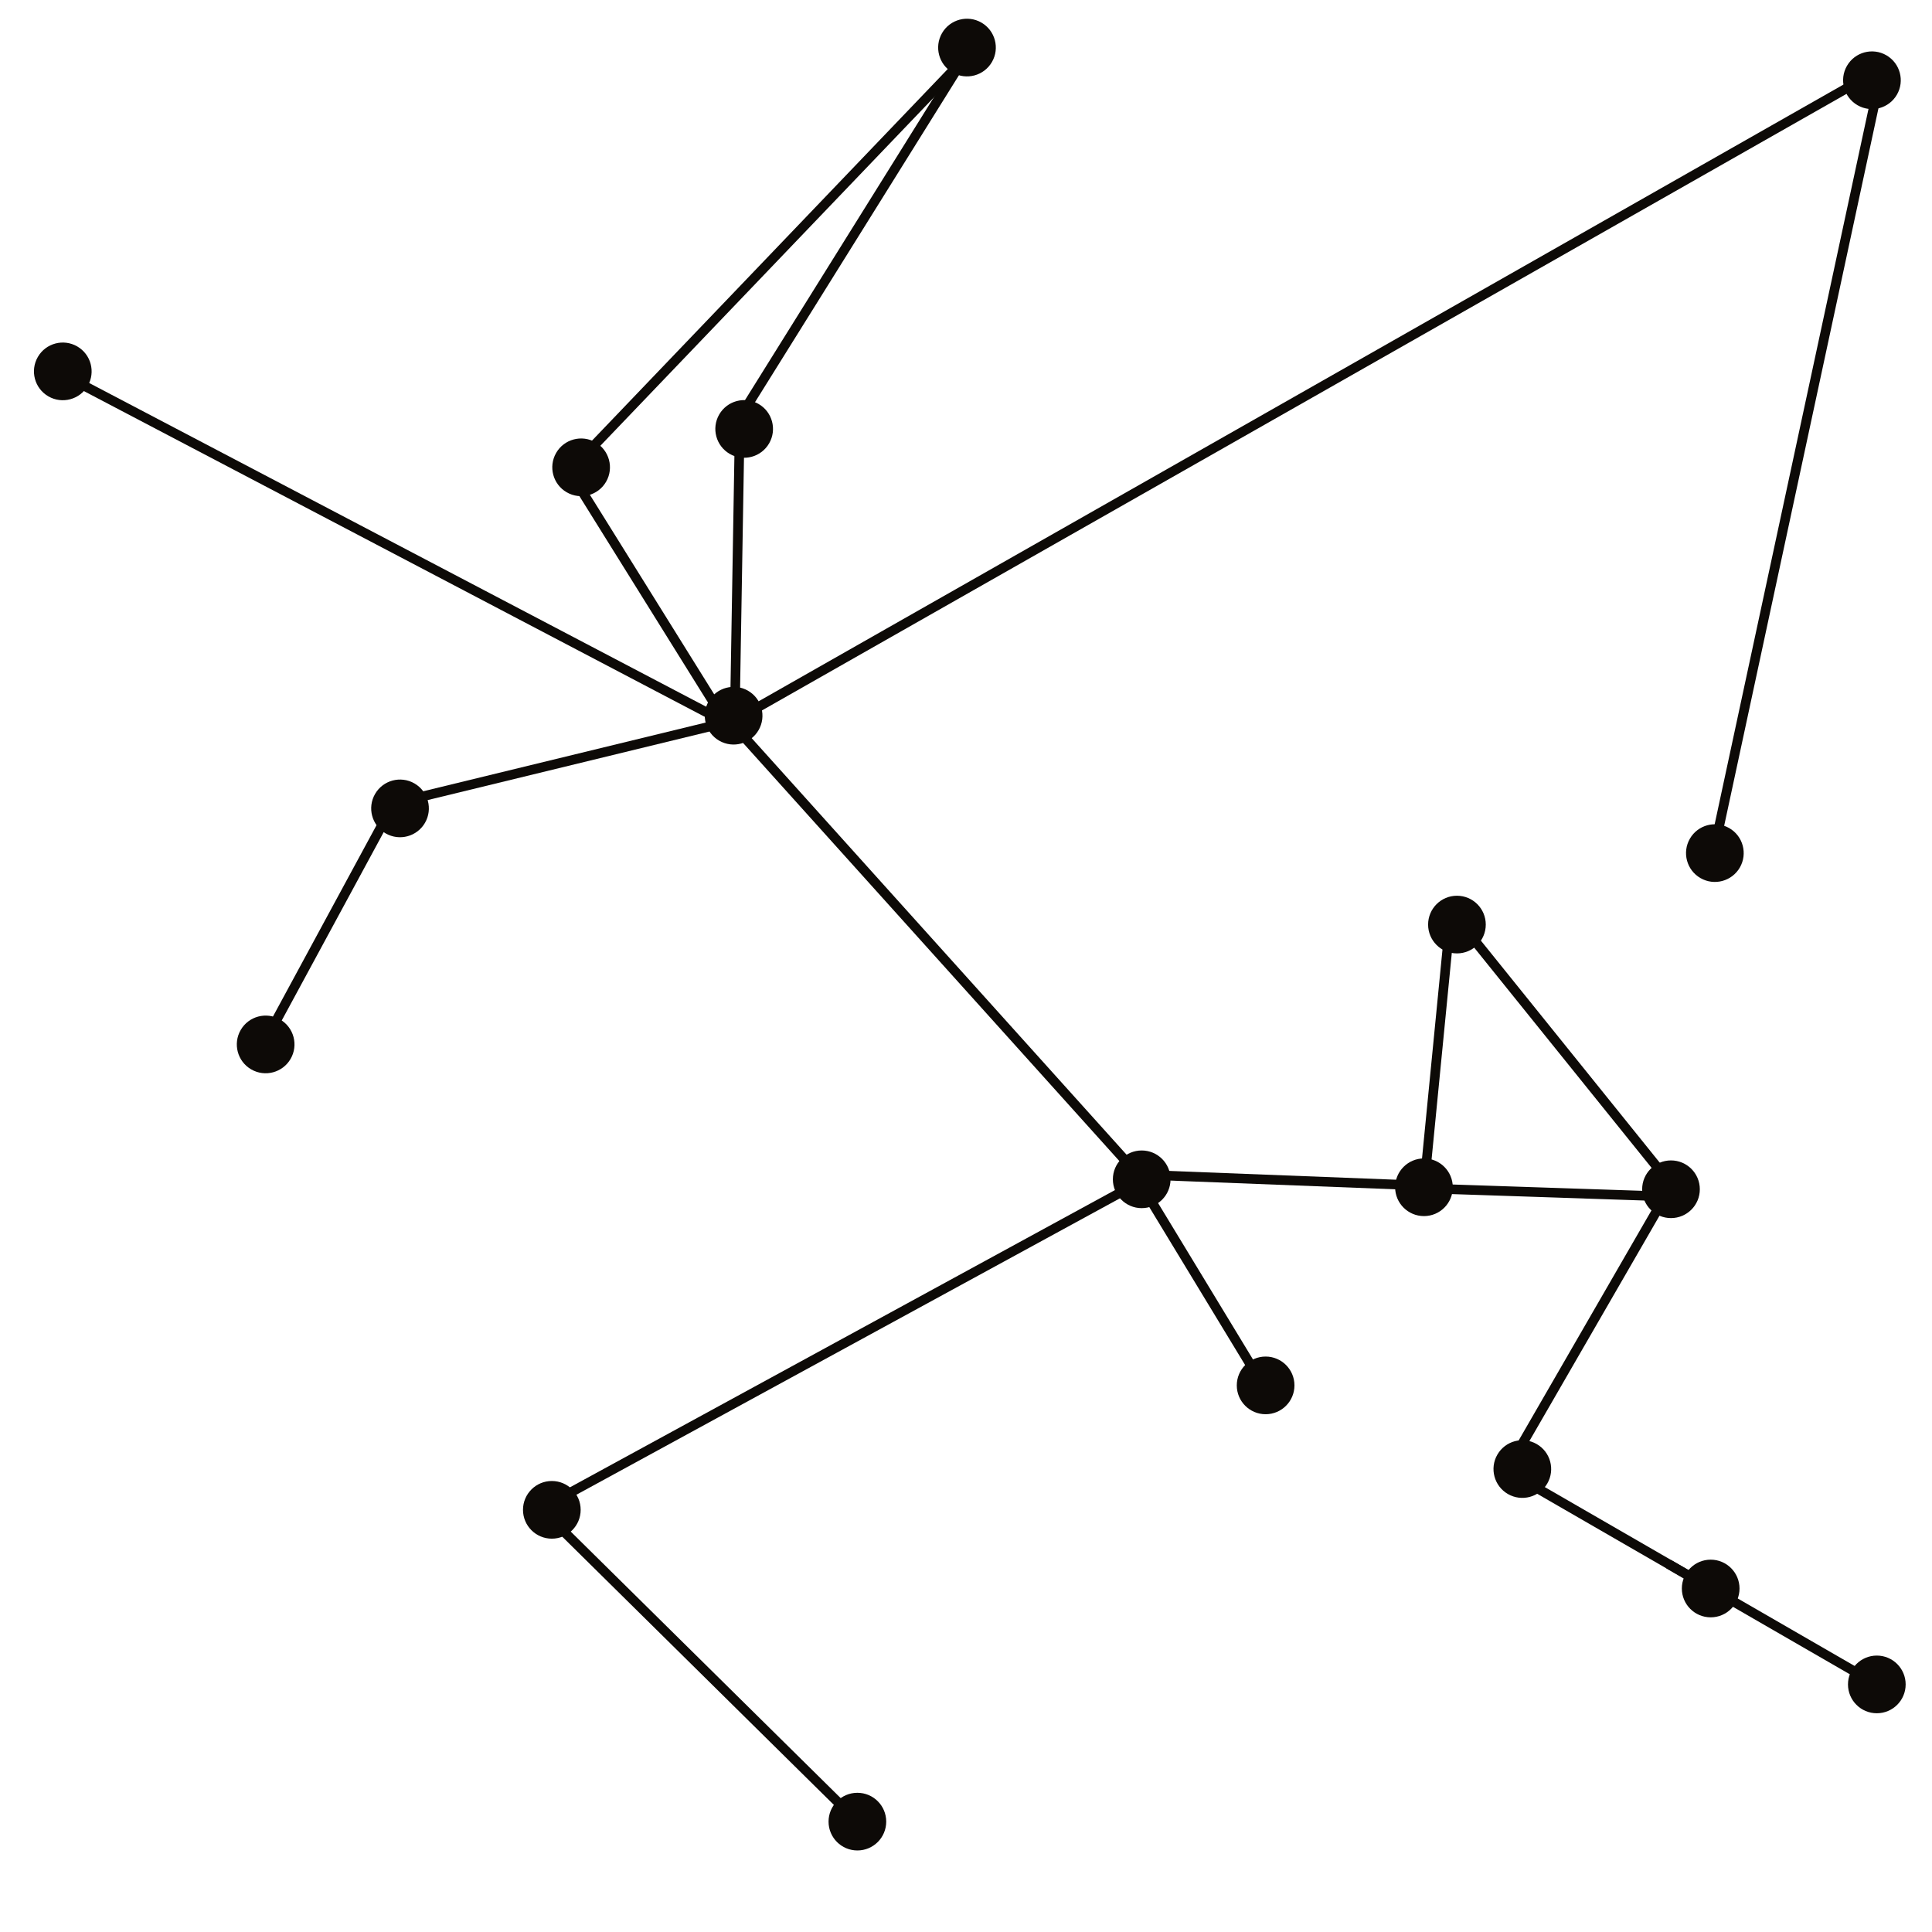
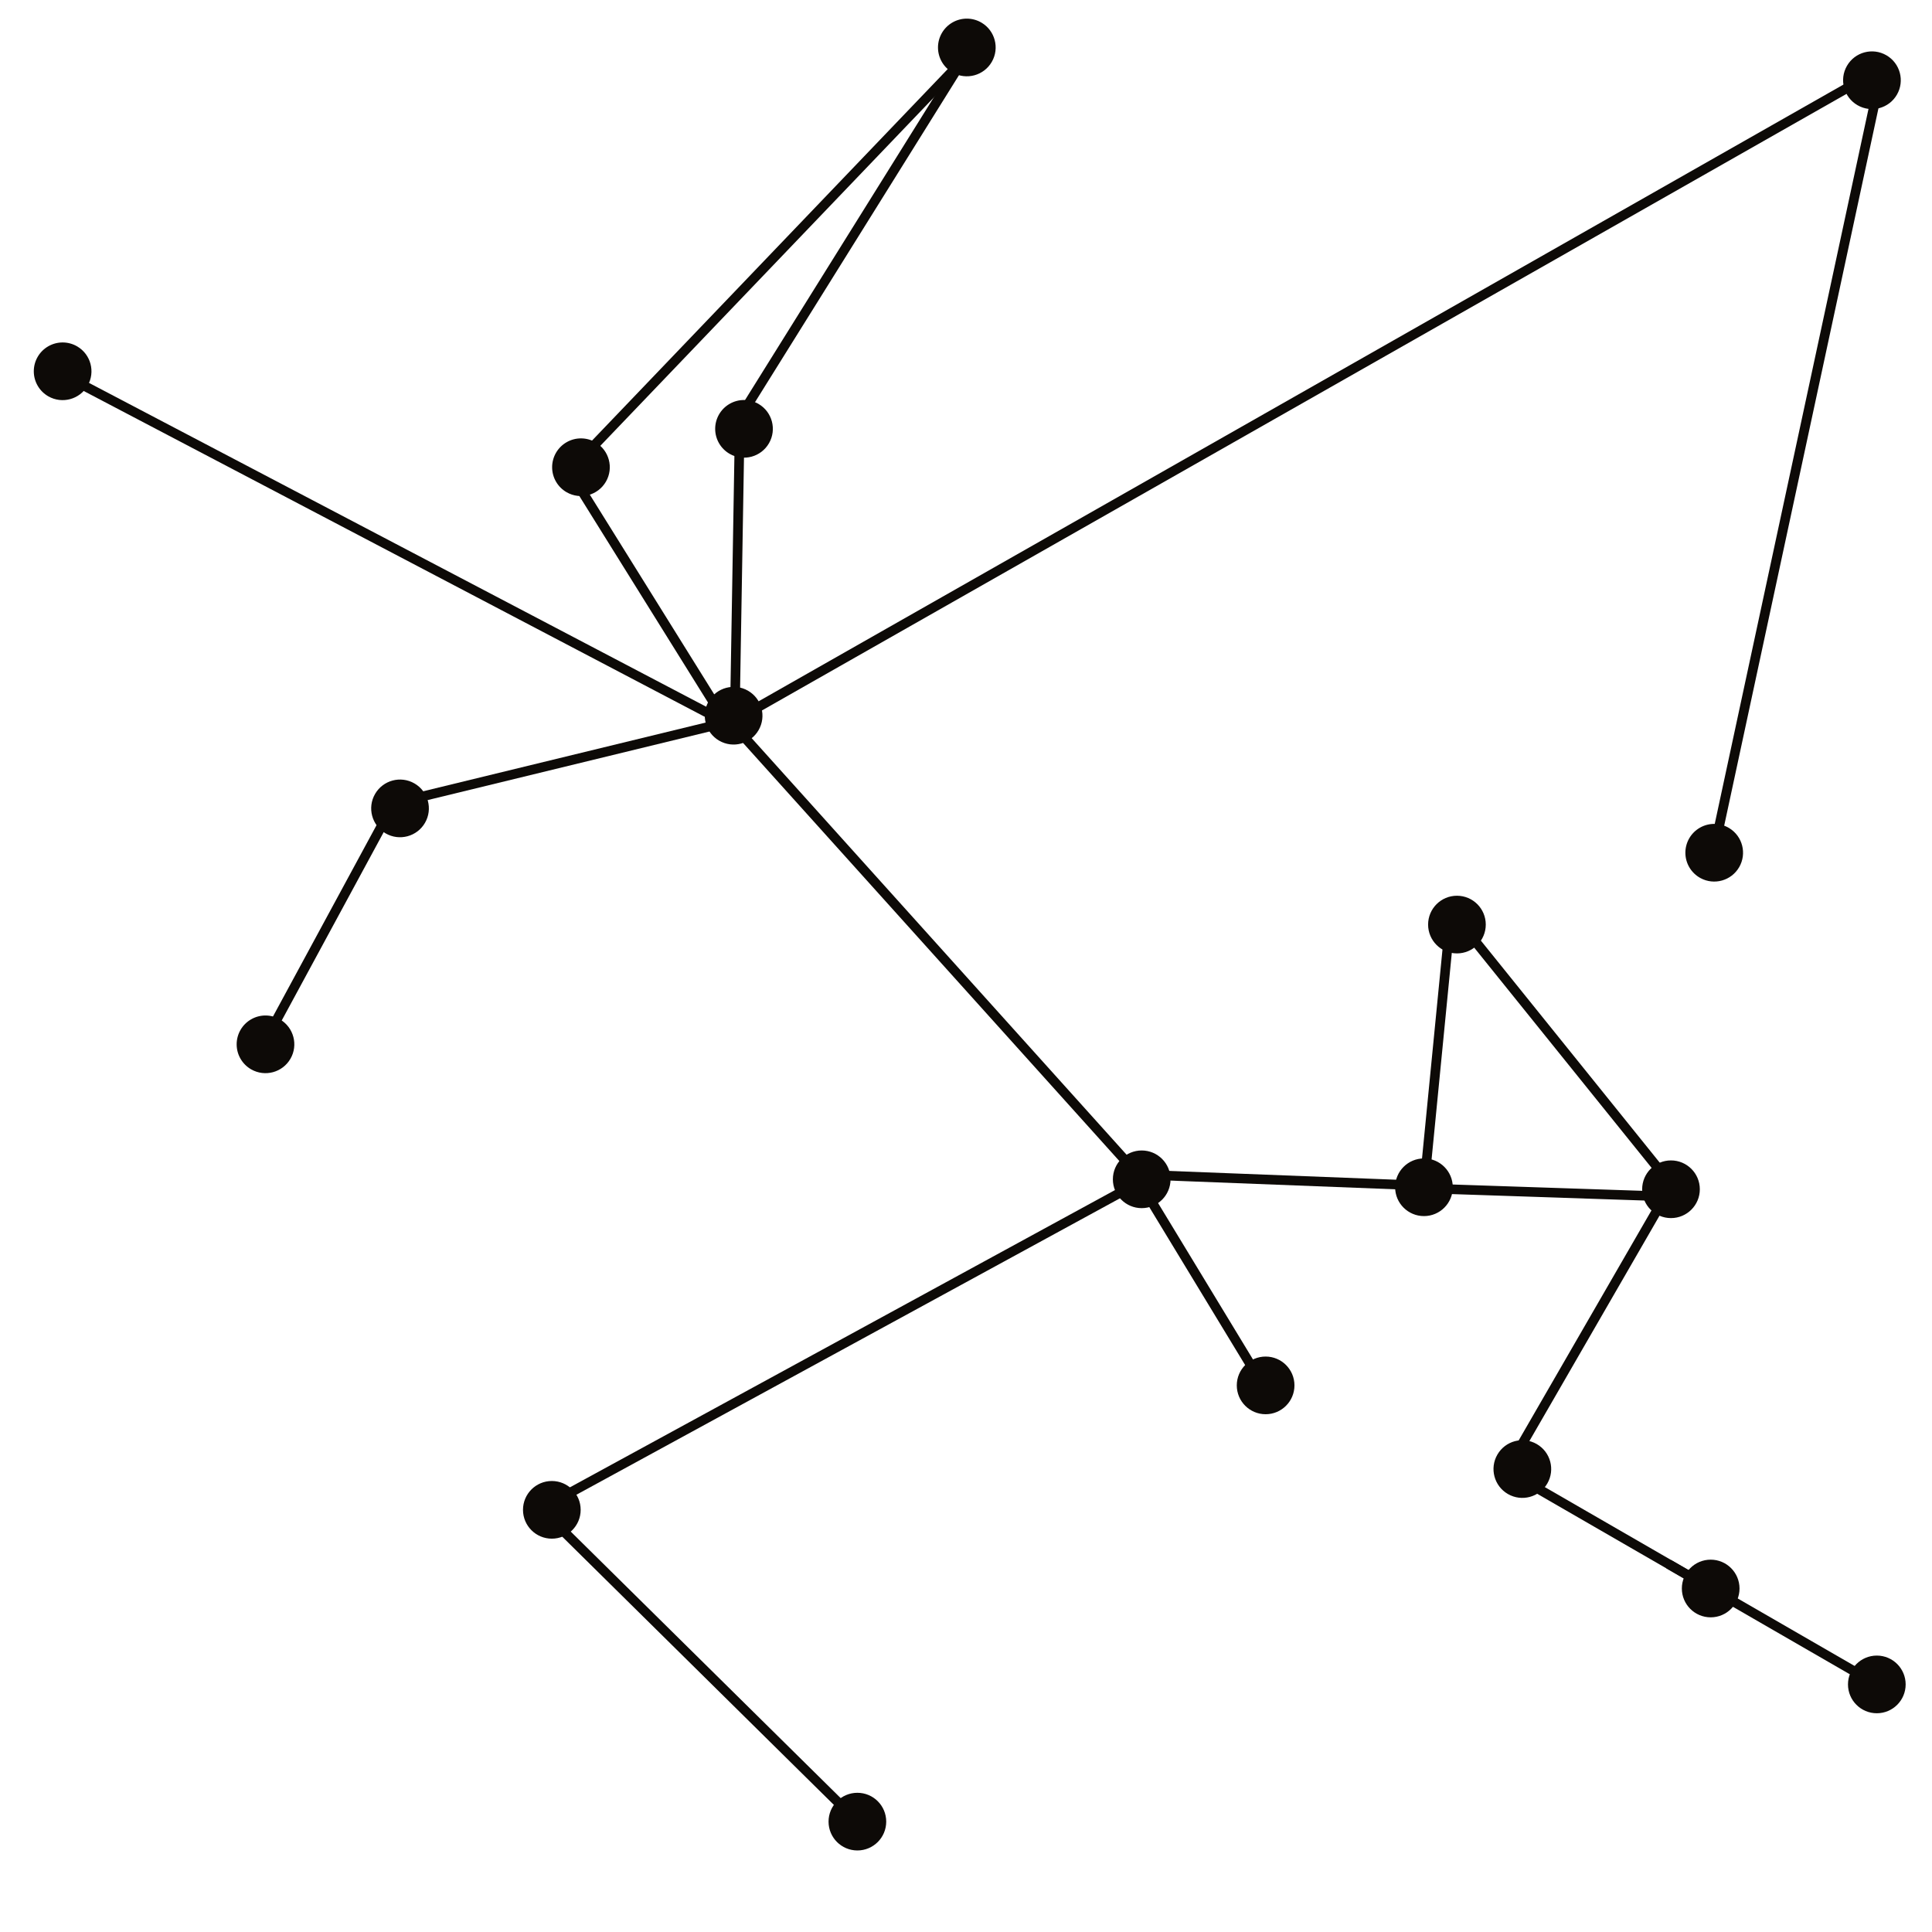
- <svg xmlns="http://www.w3.org/2000/svg" width="201" height="201" viewBox="0 0 201 201" fill="none">
-   <path fill-rule="evenodd" clip-rule="evenodd" d="M56.698 156.696L89.749 189.328L89.046 190.04L55.996 157.407L56.698 156.696Z" fill="#0D0A07" />
-   <path fill-rule="evenodd" clip-rule="evenodd" d="M56.181 156.435L118.78 122.294L119.259 123.172L56.659 157.313L56.181 156.435Z" fill="#0D0A07" />
-   <path fill-rule="evenodd" clip-rule="evenodd" d="M76.144 74.508L119.554 122.74L118.811 123.409L75.401 75.177L76.144 74.508Z" fill="#0D0A07" />
-   <path fill-rule="evenodd" clip-rule="evenodd" d="M5.775 38.008L75.264 74.466L74.8 75.352L5.31 38.894L5.775 38.008Z" fill="#0D0A07" />
-   <path fill-rule="evenodd" clip-rule="evenodd" d="M40.864 83.092L76.144 74.509L76.38 75.48L41.1 84.064L40.864 83.092Z" fill="#0D0A07" />
-   <path fill-rule="evenodd" clip-rule="evenodd" d="M27.291 107.799L40.713 83.005L41.593 83.481L28.171 108.275L27.291 107.799Z" fill="#0D0A07" />
-   <path fill-rule="evenodd" clip-rule="evenodd" d="M75.942 74.858L76.447 44.96L77.447 44.977L76.942 74.874L75.942 74.858Z" fill="#0D0A07" />
-   <path fill-rule="evenodd" clip-rule="evenodd" d="M75.074 75.365L58.267 48.385L59.116 47.856L75.923 74.837L75.074 75.365Z" fill="#0D0A07" />
-   <path fill-rule="evenodd" clip-rule="evenodd" d="M75.944 44.13L101.701 2.836L102.55 3.365L76.792 44.659L75.944 44.13Z" fill="#0D0A07" />
-   <path fill-rule="evenodd" clip-rule="evenodd" d="M59.271 48.263L102.335 3.28L103.058 3.971L59.993 48.954L59.271 48.263Z" fill="#0D0A07" />
-   <path fill-rule="evenodd" clip-rule="evenodd" d="M130.878 144.22L117.766 122.613L118.621 122.094L131.733 143.701L130.878 144.22Z" fill="#0D0A07" />
-   <path fill-rule="evenodd" clip-rule="evenodd" d="M148.903 123.877L119.553 122.74L119.592 121.741L148.941 122.878L148.903 123.877Z" fill="#0D0A07" />
-   <path fill-rule="evenodd" clip-rule="evenodd" d="M151.576 93.688L148.634 123.722L147.639 123.624L150.581 93.59L151.576 93.688Z" fill="#0D0A07" />
-   <path fill-rule="evenodd" clip-rule="evenodd" d="M151.172 94.265L173.844 122.411L173.065 123.038L150.394 94.893L151.172 94.265Z" fill="#0D0A07" />
-   <path fill-rule="evenodd" clip-rule="evenodd" d="M147.584 123.116L174.412 124.012L174.379 125.012L147.551 124.115L147.584 123.116Z" fill="#0D0A07" />
-   <path fill-rule="evenodd" clip-rule="evenodd" d="M156.487 152.474L173.469 123.061L174.335 123.561L157.353 152.974L156.487 152.474Z" fill="#0D0A07" />
-   <path fill-rule="evenodd" clip-rule="evenodd" d="M177.945 87.814L195.377 6.757L196.354 6.967L178.923 88.025L177.945 87.814Z" fill="#0D0A07" />
-   <path fill-rule="evenodd" clip-rule="evenodd" d="M76.116 74.557L195.377 6.757L195.871 7.626L76.61 75.426L76.116 74.557Z" fill="#0D0A07" />
-   <path fill-rule="evenodd" clip-rule="evenodd" d="M176.993 165.263L156.076 153.187L156.576 152.321L177.493 164.397L176.993 165.263Z" fill="#0D0A07" />
-   <path fill-rule="evenodd" clip-rule="evenodd" d="M194.276 175.242L173.359 163.166L173.859 162.3L194.776 174.376L194.276 175.242Z" fill="#0D0A07" />
-   <path d="M195.259 178.242C193.602 178.242 192.259 176.899 192.259 175.242C192.259 173.585 193.602 172.242 195.259 172.242C196.916 172.242 198.259 173.585 198.259 175.242C198.259 176.899 196.916 178.242 195.259 178.242Z" fill="#0D0A07" />
-   <path d="M174.975 165.263C174.975 163.606 176.318 162.263 177.975 162.263C179.631 162.263 180.975 163.606 180.975 165.263C180.975 166.92 179.631 168.263 177.975 168.263C176.318 168.263 174.975 166.92 174.975 165.263Z" fill="#0D0A07" />
-   <path d="M156.879 155.434C155.445 154.605 154.953 152.771 155.781 151.336C156.61 149.901 158.445 149.409 159.879 150.238C161.314 151.066 161.806 152.901 160.978 154.336C160.149 155.771 158.314 156.262 156.879 155.434Z" fill="#0D0A07" />
-   <path d="M173.845 126.727C172.188 126.727 170.845 125.384 170.845 123.727C170.845 122.07 172.188 120.727 173.845 120.727C175.502 120.727 176.845 122.07 176.845 123.727C176.845 125.384 175.502 126.727 173.845 126.727Z" fill="#0D0A07" />
-   <path d="M151.576 99.19C149.919 99.19 148.576 97.847 148.576 96.19C148.576 94.533 149.919 93.19 151.576 93.19C153.233 93.19 154.576 94.533 154.576 96.19C154.576 97.847 153.233 99.19 151.576 99.19Z" fill="#0D0A07" />
-   <path d="M176.91 91.352C175.475 90.524 174.983 88.689 175.812 87.254C176.64 85.819 178.475 85.328 179.91 86.156C181.345 86.985 181.836 88.819 181.008 90.254C180.179 91.689 178.345 92.181 176.91 91.352Z" fill="#0D0A07" />
-   <path d="M193.252 10.947C191.817 10.118 191.325 8.283 192.153 6.849C192.982 5.414 194.817 4.922 196.252 5.75C197.686 6.579 198.178 8.414 197.35 9.849C196.521 11.283 194.686 11.775 193.252 10.947Z" fill="#0D0A07" />
-   <path d="M74.824 77.058C73.389 76.23 72.897 74.395 73.726 72.96C74.554 71.525 76.389 71.034 77.824 71.862C79.259 72.691 79.75 74.525 78.922 75.96C78.093 77.395 76.259 77.887 74.824 77.058Z" fill="#0D0A07" />
-   <path d="M5.033 41.236C3.598 40.408 3.106 38.573 3.935 37.138C4.763 35.703 6.598 35.212 8.033 36.04C9.468 36.868 9.959 38.703 9.131 40.138C8.302 41.573 6.468 42.065 5.033 41.236Z" fill="#0D0A07" />
-   <path d="M26.138 111.257C24.703 110.429 24.212 108.594 25.04 107.159C25.869 105.724 27.703 105.233 29.138 106.061C30.573 106.889 31.065 108.724 30.236 110.159C29.408 111.594 27.573 112.086 26.138 111.257Z" fill="#0D0A07" />
-   <path d="M40.118 86.701C38.683 85.873 38.191 84.038 39.02 82.603C39.848 81.169 41.683 80.677 43.118 81.505C44.553 82.334 45.044 84.169 44.216 85.603C43.387 87.038 41.553 87.53 40.118 86.701Z" fill="#0D0A07" />
-   <path d="M58.959 51.216C57.524 50.388 57.032 48.553 57.861 47.118C58.689 45.683 60.524 45.192 61.959 46.02C63.393 46.848 63.885 48.683 63.057 50.118C62.228 51.553 60.393 52.045 58.959 51.216Z" fill="#0D0A07" />
-   <path d="M75.921 47.223C74.487 46.395 73.995 44.56 74.823 43.125C75.652 41.69 77.487 41.199 78.921 42.027C80.356 42.855 80.848 44.69 80.019 46.125C79.191 47.56 77.356 48.052 75.921 47.223Z" fill="#0D0A07" />
-   <path d="M99.103 7.546C97.668 6.718 97.177 4.883 98.005 3.448C98.833 2.013 100.668 1.522 102.103 2.35C103.538 3.179 104.03 5.013 103.201 6.448C102.373 7.883 100.538 8.375 99.103 7.546Z" fill="#0D0A07" />
-   <path d="M148.145 126.519C146.488 126.519 145.145 125.176 145.145 123.519C145.145 121.862 146.488 120.519 148.145 120.519C149.801 120.519 151.145 121.862 151.145 123.519C151.145 125.176 149.801 126.519 148.145 126.519Z" fill="#0D0A07" />
-   <path d="M118.78 125.692C117.123 125.692 115.78 124.349 115.78 122.692C115.78 121.035 117.123 119.692 118.78 119.692C120.437 119.692 121.78 121.035 121.78 122.692C121.78 124.349 120.437 125.692 118.78 125.692Z" fill="#0D0A07" />
-   <path d="M57.411 160.079C55.754 160.079 54.411 158.736 54.411 157.079C54.411 155.422 55.754 154.079 57.411 154.079C59.068 154.079 60.411 155.422 60.411 157.079C60.411 158.736 59.068 160.079 57.411 160.079Z" fill="#0D0A07" />
-   <path d="M89.2 192.517C87.543 192.517 86.2 191.174 86.2 189.517C86.2 187.86 87.543 186.517 89.2 186.517C90.857 186.517 92.2 187.86 92.2 189.517C92.2 191.174 90.857 192.517 89.2 192.517Z" fill="#0D0A07" />
-   <path d="M131.672 147.132C130.015 147.132 128.672 145.788 128.672 144.132C128.672 142.475 130.015 141.132 131.672 141.132C133.329 141.132 134.672 142.475 134.672 144.132C134.672 145.788 133.329 147.132 131.672 147.132Z" fill="#0D0A07" />
+ <svg xmlns="http://www.w3.org/2000/svg" width="201" height="201" fill="none">
+   <path fill="#0D0A07" fill-rule="evenodd" d="m56.698 156.696 33.05 32.632-.702.712-33.05-32.633z" clip-rule="evenodd" />
+   <path fill="#0D0A07" fill-rule="evenodd" d="m56.18 156.435 62.6-34.141.479.878-62.6 34.141z" clip-rule="evenodd" />
+   <path fill="#0D0A07" fill-rule="evenodd" d="m76.144 74.509 43.41 48.231-.743.669-43.41-48.232zM5.775 38.008l69.49 36.458-.465.886L5.31 38.894z" clip-rule="evenodd" />
+   <path fill="#0D0A07" fill-rule="evenodd" d="m40.864 83.092 35.28-8.583.236.971-35.28 8.584z" clip-rule="evenodd" />
+   <path fill="#0D0A07" fill-rule="evenodd" d="m27.291 107.799 13.422-24.794.88.476-13.423 24.794zM75.942 74.858l.505-29.898 1 .017-.505 29.898zM75.074 75.365l-16.807-26.98.85-.529 16.806 26.98zM75.944 44.13 101.7 2.836l.849.53-25.758 41.293z" clip-rule="evenodd" />
+   <path fill="#0D0A07" fill-rule="evenodd" d="M59.27 48.263 102.336 3.28l.723.691-43.065 44.983zM130.878 144.22l-13.112-21.607.855-.519 13.112 21.607zM148.903 123.877l-29.35-1.137.039-.999 29.349 1.137z" clip-rule="evenodd" />
+   <path fill="#0D0A07" fill-rule="evenodd" d="m151.576 93.688-2.942 30.034-.995-.098 2.942-30.034z" clip-rule="evenodd" />
+   <path fill="#0D0A07" fill-rule="evenodd" d="m151.172 94.265 22.672 28.146-.779.627-22.671-28.145zM147.584 123.116l26.828.896-.033 1-26.828-.897z" clip-rule="evenodd" />
+   <path fill="#0D0A07" fill-rule="evenodd" d="m156.487 152.474 16.982-29.413.866.5-16.982 29.413zM177.945 87.814l17.432-81.057.977.21-17.431 81.058z" clip-rule="evenodd" />
+   <path fill="#0D0A07" fill-rule="evenodd" d="m76.116 74.557 119.261-67.8.494.87-119.26 67.8zM176.993 165.263l-20.917-12.076.5-.866 20.917 12.076z" clip-rule="evenodd" />
+   <path fill="#0D0A07" fill-rule="evenodd" d="m194.276 175.242-20.917-12.076.5-.866 20.917 12.076z" clip-rule="evenodd" />
+   <path fill="#0D0A07" d="M195.259 178.242a3 3 0 1 1 0-6 3 3 0 0 1 0 6M174.975 165.263a3 3 0 1 1 6 0 3 3 0 0 1-6 0M156.879 155.434a3.001 3.001 0 1 1 3.003-5.197 3.001 3.001 0 0 1-3.003 5.197M173.845 126.727a3 3 0 1 1 0-6 3 3 0 0 1 0 6M151.576 99.19a3 3 0 1 1 0-6 3 3 0 0 1 0 6M176.91 91.352a3 3 0 1 1 2.998-5.195 3 3 0 0 1-2.998 5.195M193.252 10.947a3 3 0 1 1 3-5.198 3 3 0 0 1-3 5.198M74.824 77.059a3 3 0 1 1 3-5.197 3 3 0 0 1-3 5.197M5.033 41.236a3 3 0 1 1 3-5.196 3 3 0 0 1-3 5.196M26.138 111.257a3 3 0 1 1 3-5.196 3 3 0 0 1-3 5.196M40.118 86.702a3 3 0 1 1 3-5.197 3 3 0 0 1-3 5.197M58.959 51.216a3 3 0 1 1 3-5.196 3 3 0 0 1-3 5.196M75.922 47.223a3 3 0 1 1 3-5.196 3 3 0 0 1-3 5.196M99.103 7.546a3 3 0 1 1 3-5.196 3 3 0 0 1-3 5.196M148.145 126.519a3 3 0 1 1 0-6 3 3 0 0 1 0 6M118.78 125.692a3 3 0 1 1 0-6 3 3 0 0 1 0 6M57.411 160.079a3 3 0 1 1 0-6 3 3 0 0 1 0 6M89.2 192.517a3 3 0 1 1 0-6 3 3 0 0 1 0 6M131.672 147.132a3 3 0 1 1 0-6 3 3 0 0 1 0 6" />
</svg>
